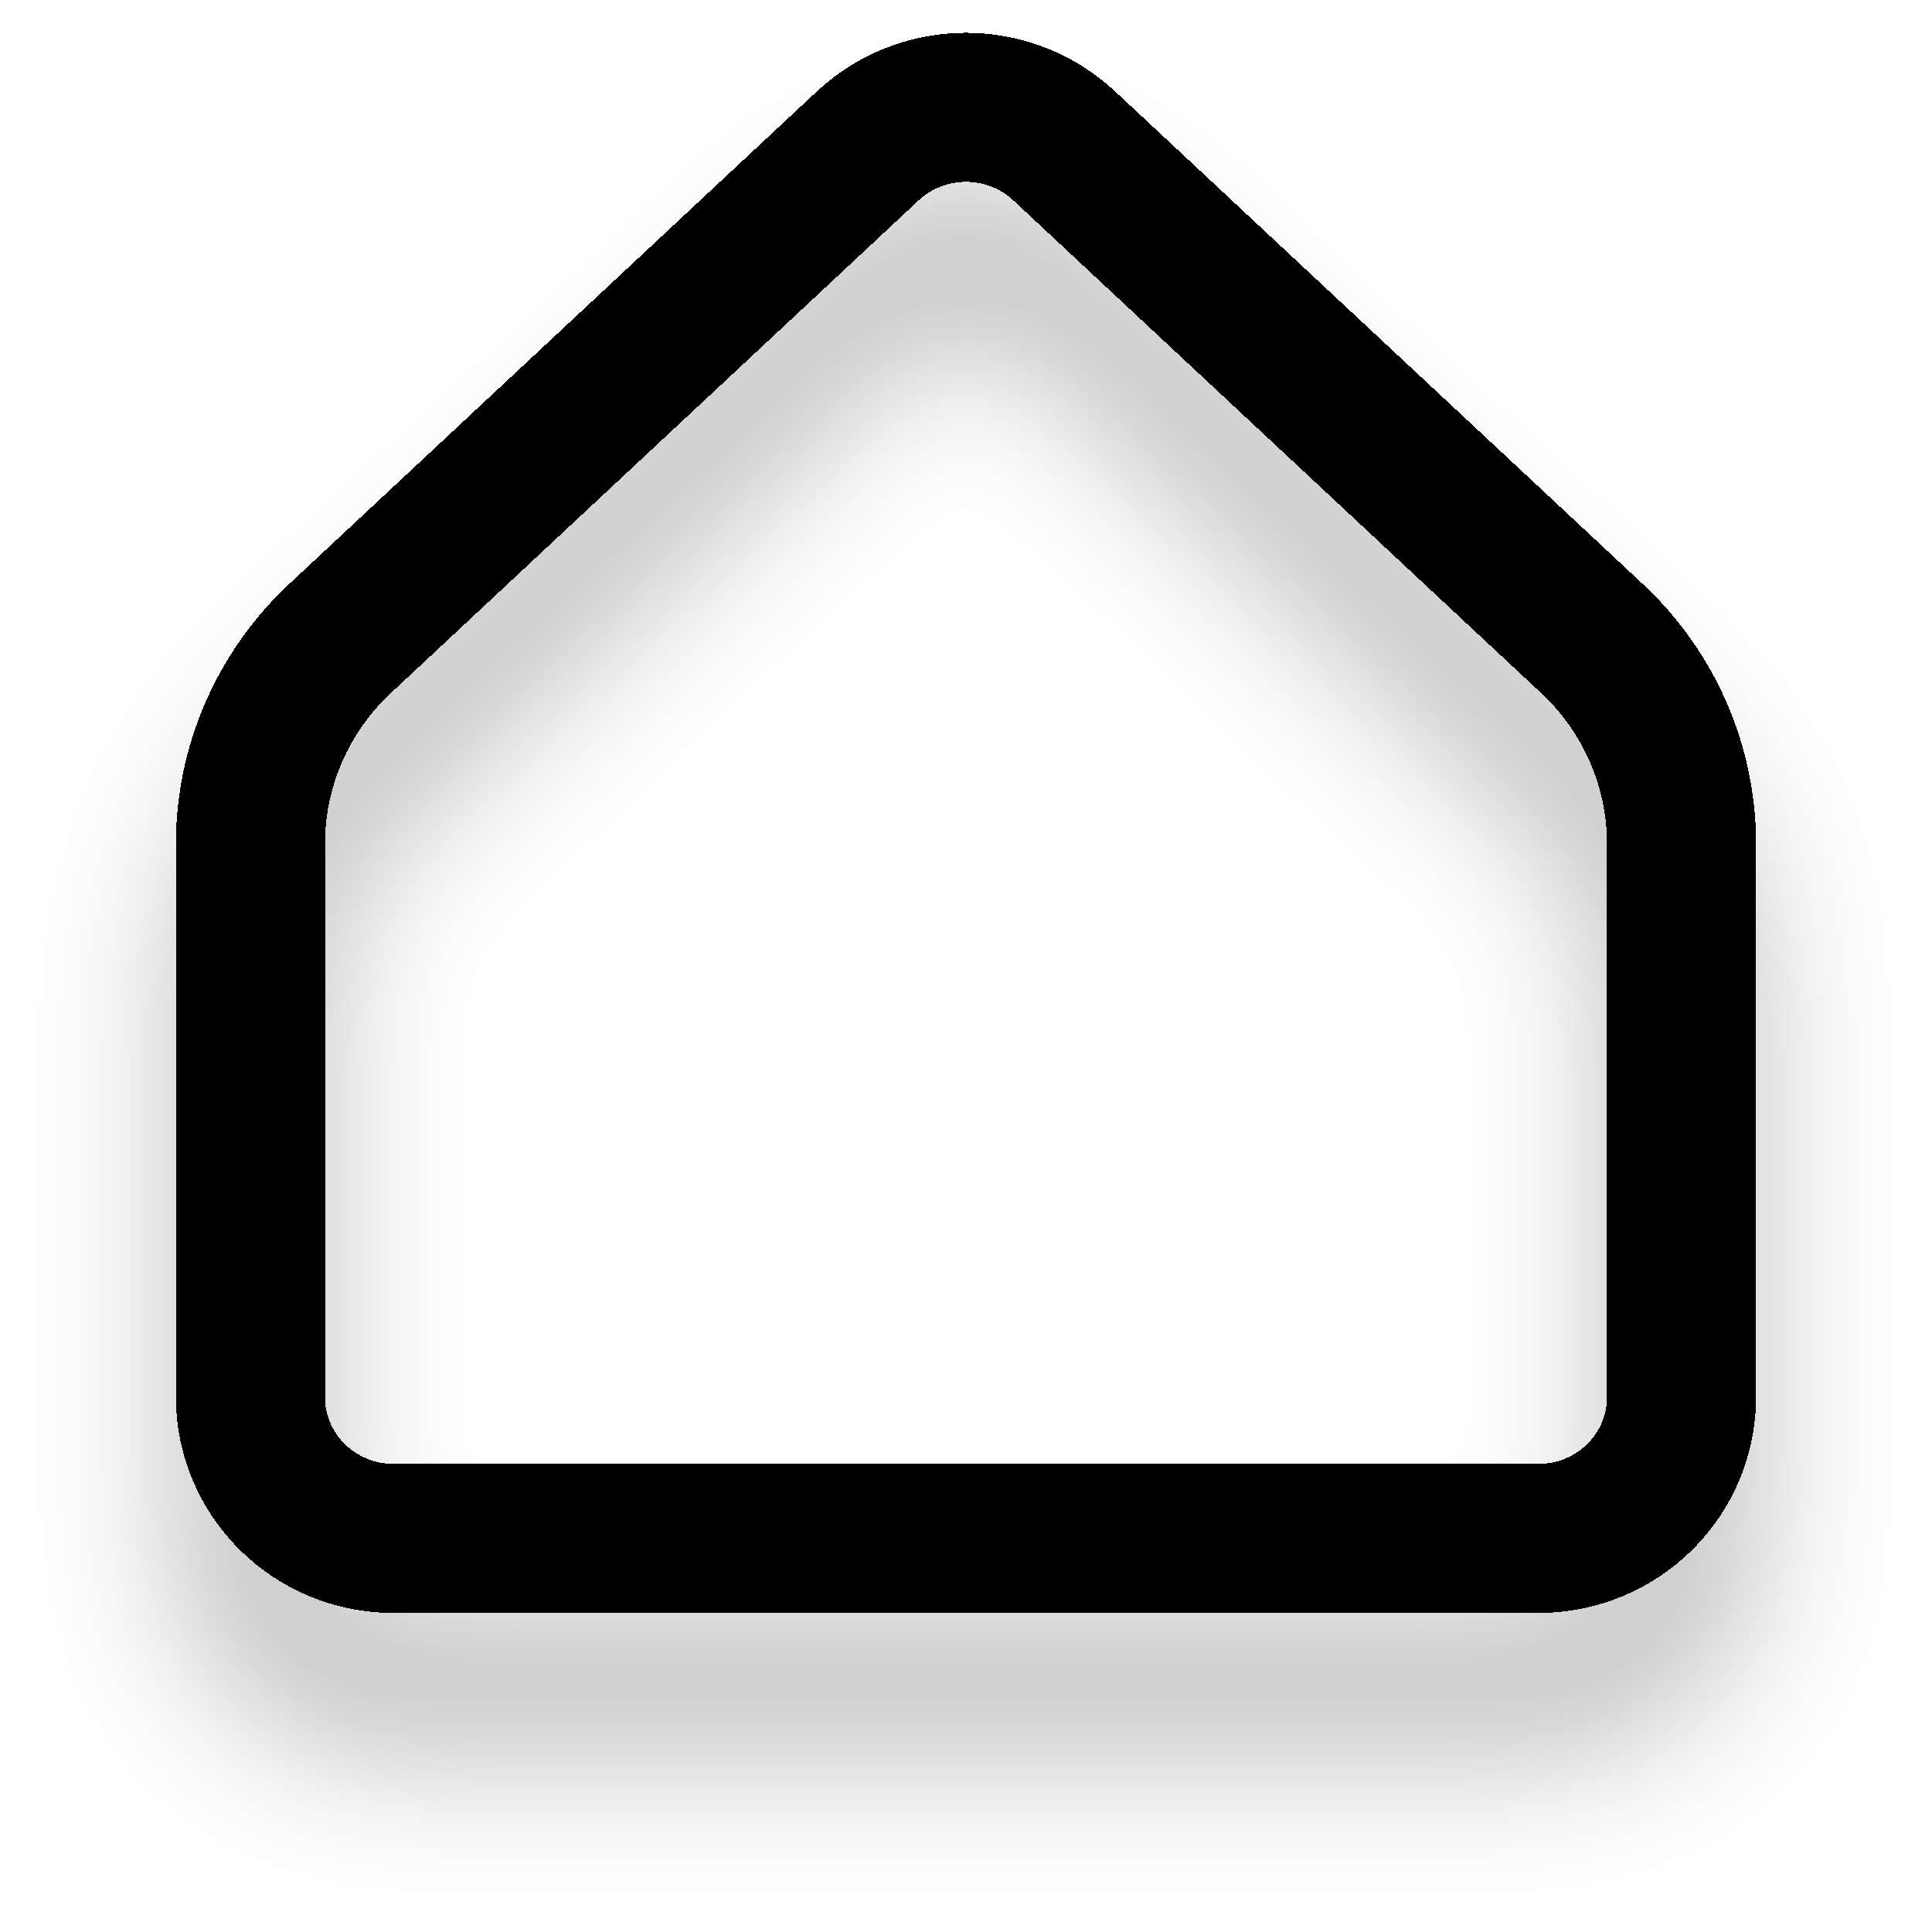
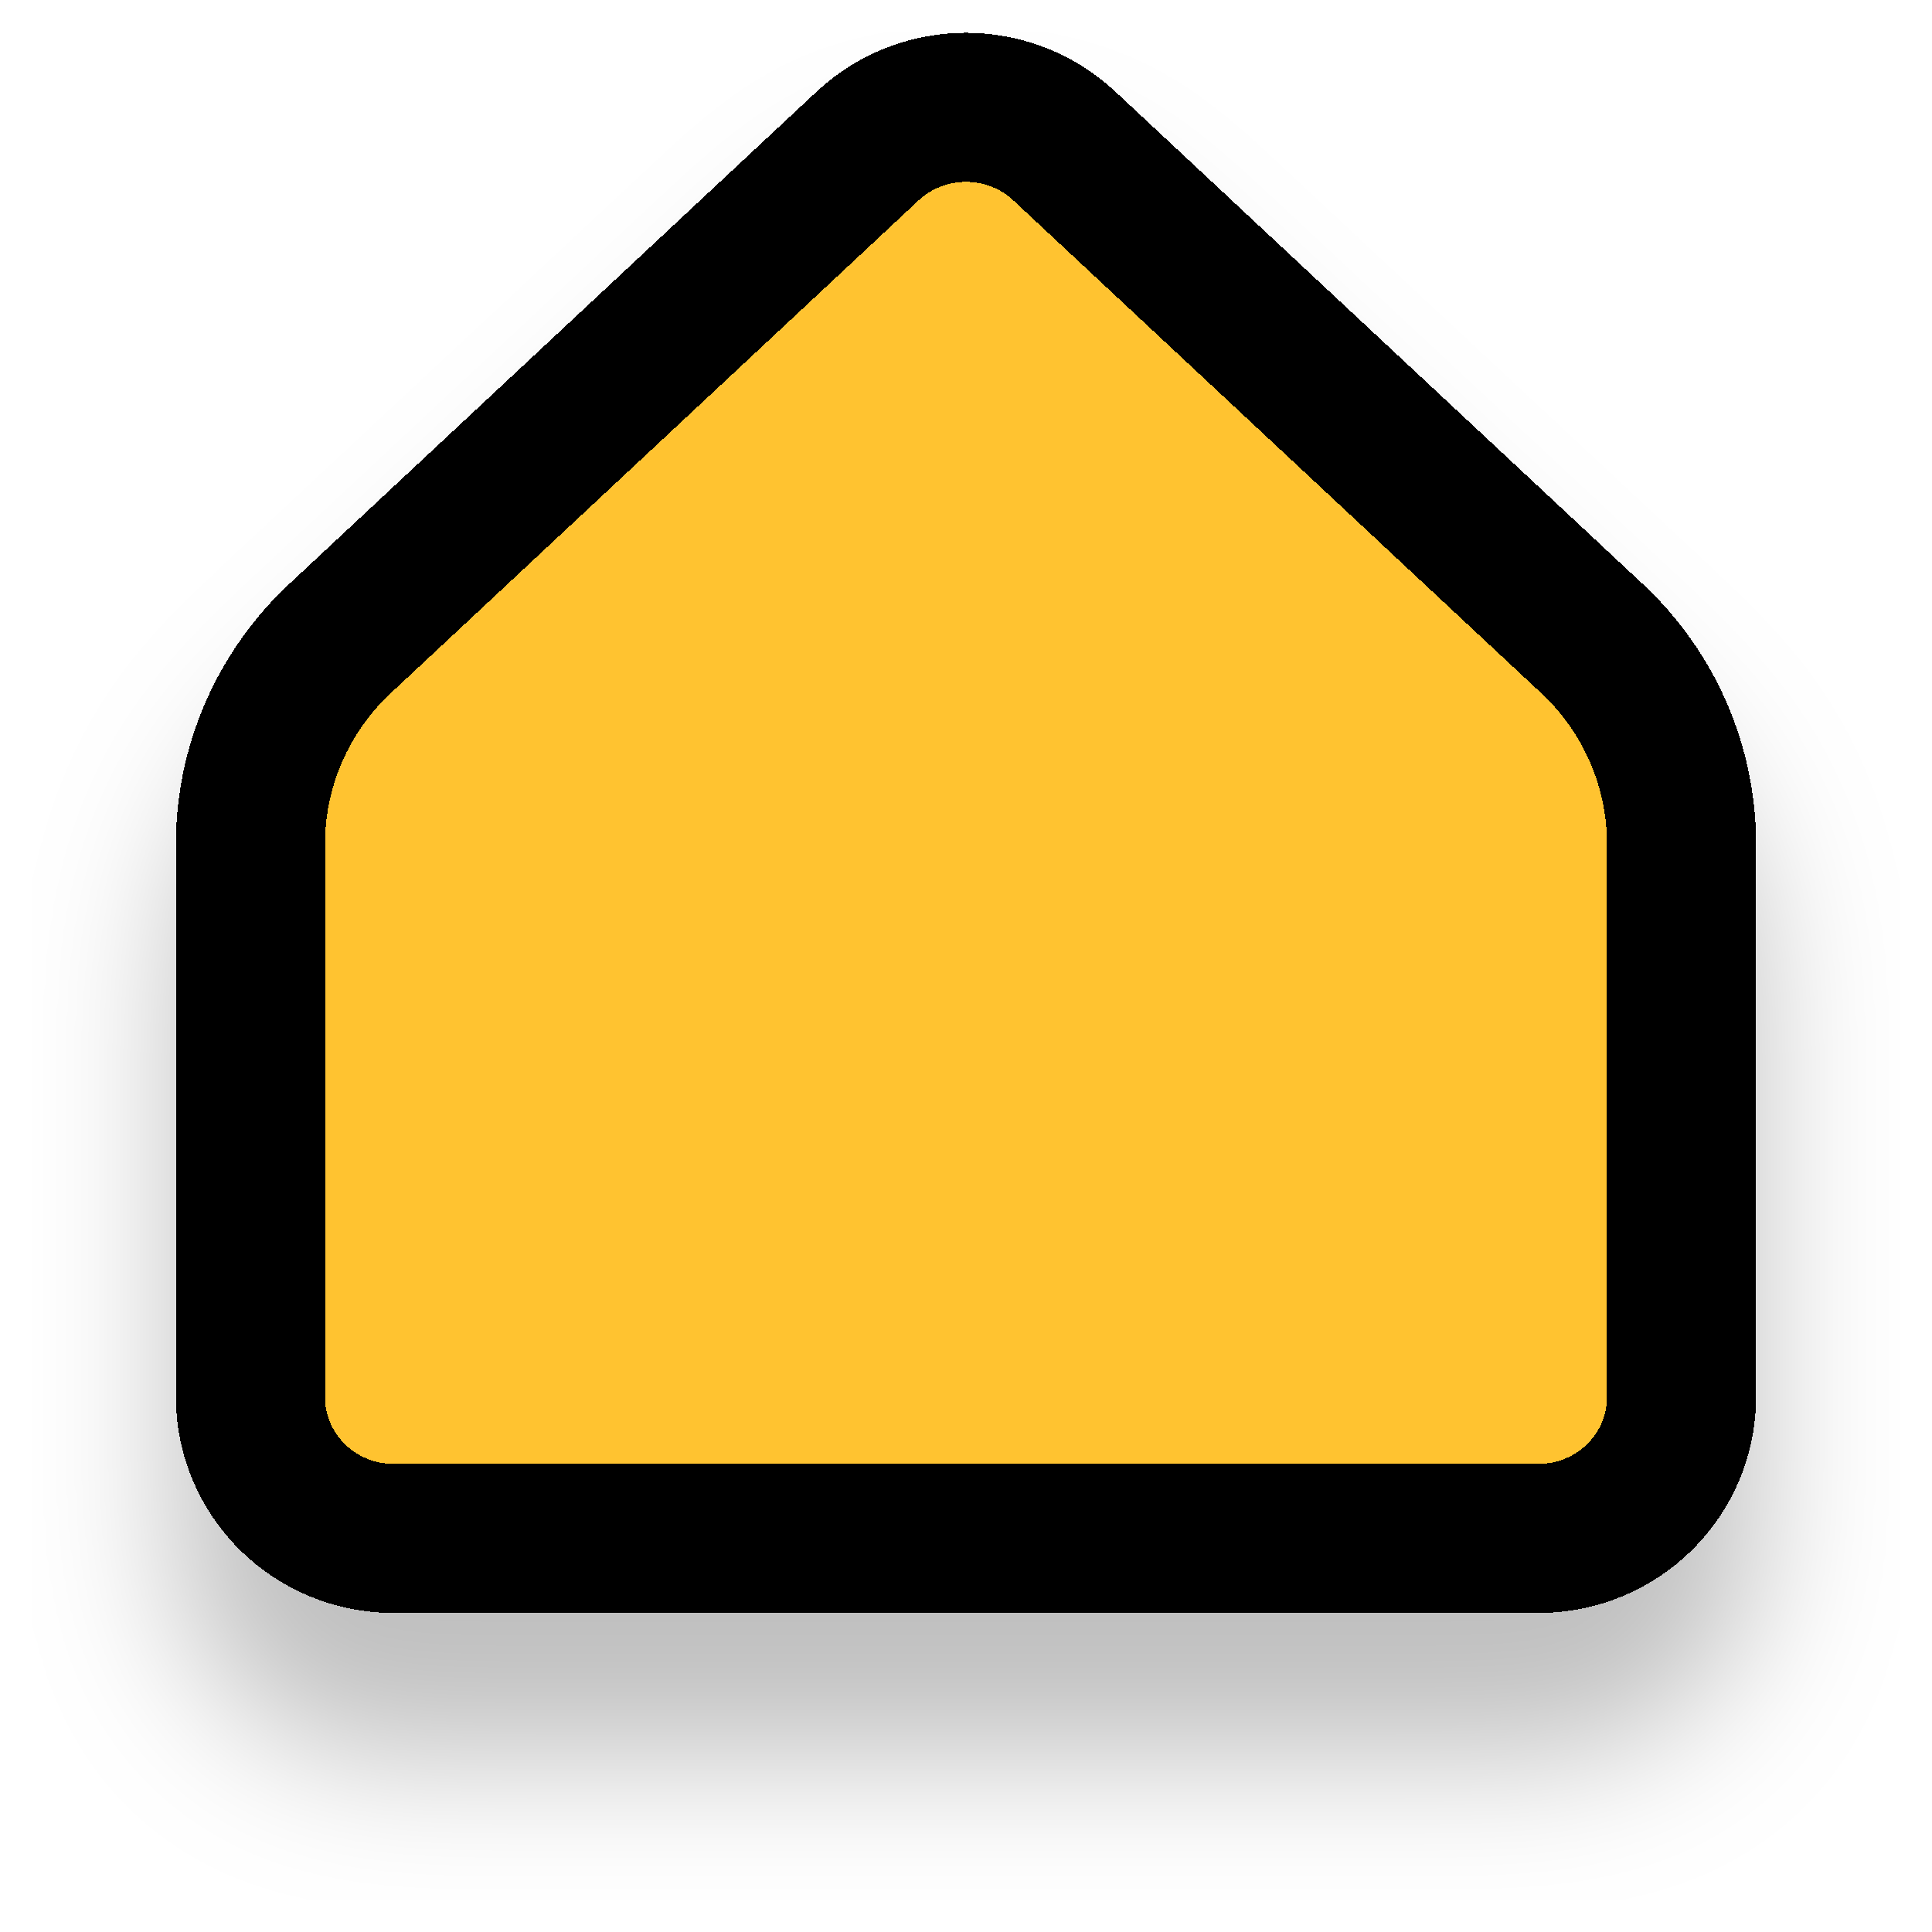
<svg xmlns="http://www.w3.org/2000/svg" width="54" height="54" viewBox="0 0 54 54" fill="none">
  <g filter="url(#filter0_d_1_43)">
-     <path d="M47 39.049V23.589C47 22.514 46.778 21.45 46.347 20.462C45.916 19.474 45.286 18.583 44.494 17.845L29.748 4.08C29.005 3.386 28.022 3 27 3C25.978 3 24.995 3.386 24.252 4.08L9.506 17.845C8.714 18.583 8.084 19.474 7.653 20.462C7.222 21.45 7 22.514 7 23.589V39.049C7 40.097 7.421 41.102 8.172 41.843C8.922 42.584 9.939 43 11 43H43C44.061 43 45.078 42.584 45.828 41.843C46.579 41.102 47 40.097 47 39.049Z" stroke="black" stroke-width="4.167" stroke-linecap="round" stroke-linejoin="round" shape-rendering="crispEdges" />
+     <path fill="#FFC330" d="M47 39.049V23.589C47 22.514 46.778 21.45 46.347 20.462C45.916 19.474 45.286 18.583 44.494 17.845L29.748 4.08C29.005 3.386 28.022 3 27 3C25.978 3 24.995 3.386 24.252 4.08L9.506 17.845C8.714 18.583 8.084 19.474 7.653 20.462C7.222 21.45 7 22.514 7 23.589V39.049C7 40.097 7.421 41.102 8.172 41.843C8.922 42.584 9.939 43 11 43H43C44.061 43 45.078 42.584 45.828 41.843C46.579 41.102 47 40.097 47 39.049Z" stroke="black" stroke-width="4.167" stroke-linecap="round" stroke-linejoin="round" shape-rendering="crispEdges" />
  </g>
  <defs>
    <filter id="filter0_d_1_43" x="0.917" y="0.917" width="52.167" height="52.167" filterUnits="userSpaceOnUse" color-interpolation-filters="sRGB">
      <feFlood flood-opacity="0" result="BackgroundImageFix" />
      <feColorMatrix in="SourceAlpha" type="matrix" values="0 0 0 0 0 0 0 0 0 0 0 0 0 0 0 0 0 0 127 0" result="hardAlpha" />
      <feOffset dy="4" />
      <feGaussianBlur stdDeviation="2" />
      <feComposite in2="hardAlpha" operator="out" />
      <feColorMatrix type="matrix" values="0 0 0 0 0 0 0 0 0 0 0 0 0 0 0 0 0 0 0.25 0" />
      <feBlend mode="normal" in2="BackgroundImageFix" result="effect1_dropShadow_1_43" />
      <feBlend mode="normal" in="SourceGraphic" in2="effect1_dropShadow_1_43" result="shape" />
    </filter>
  </defs>
</svg>
